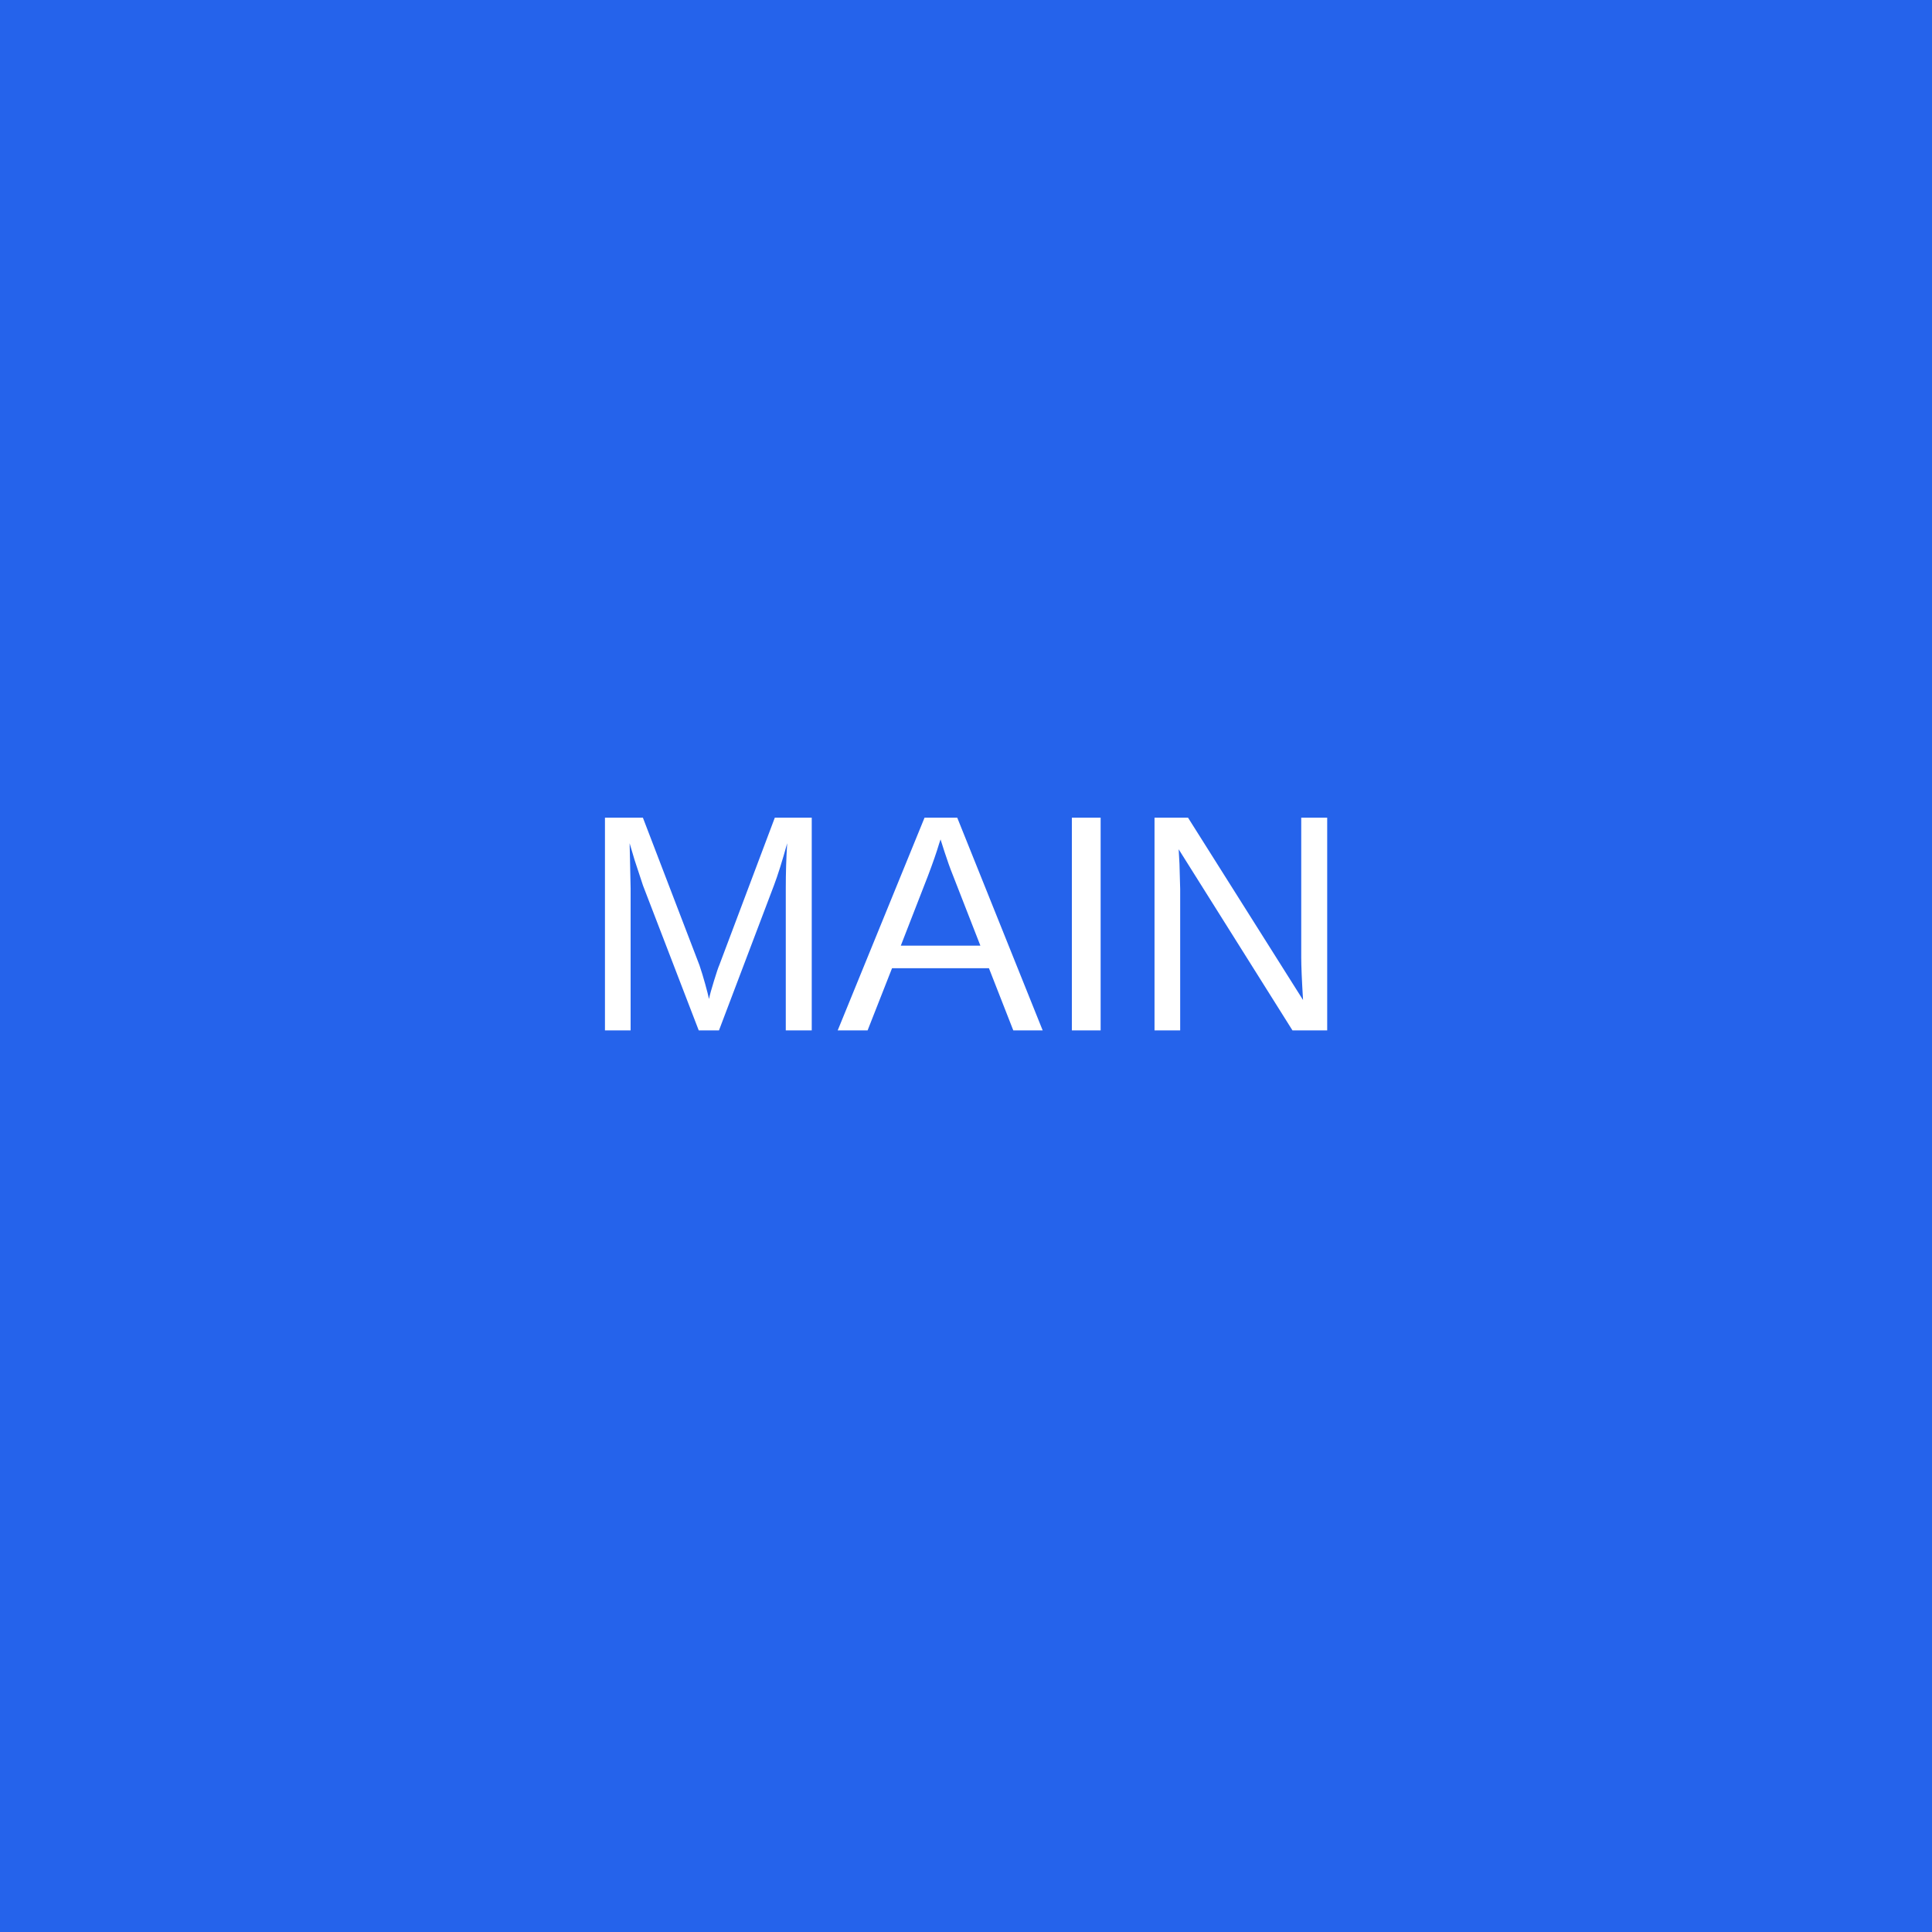
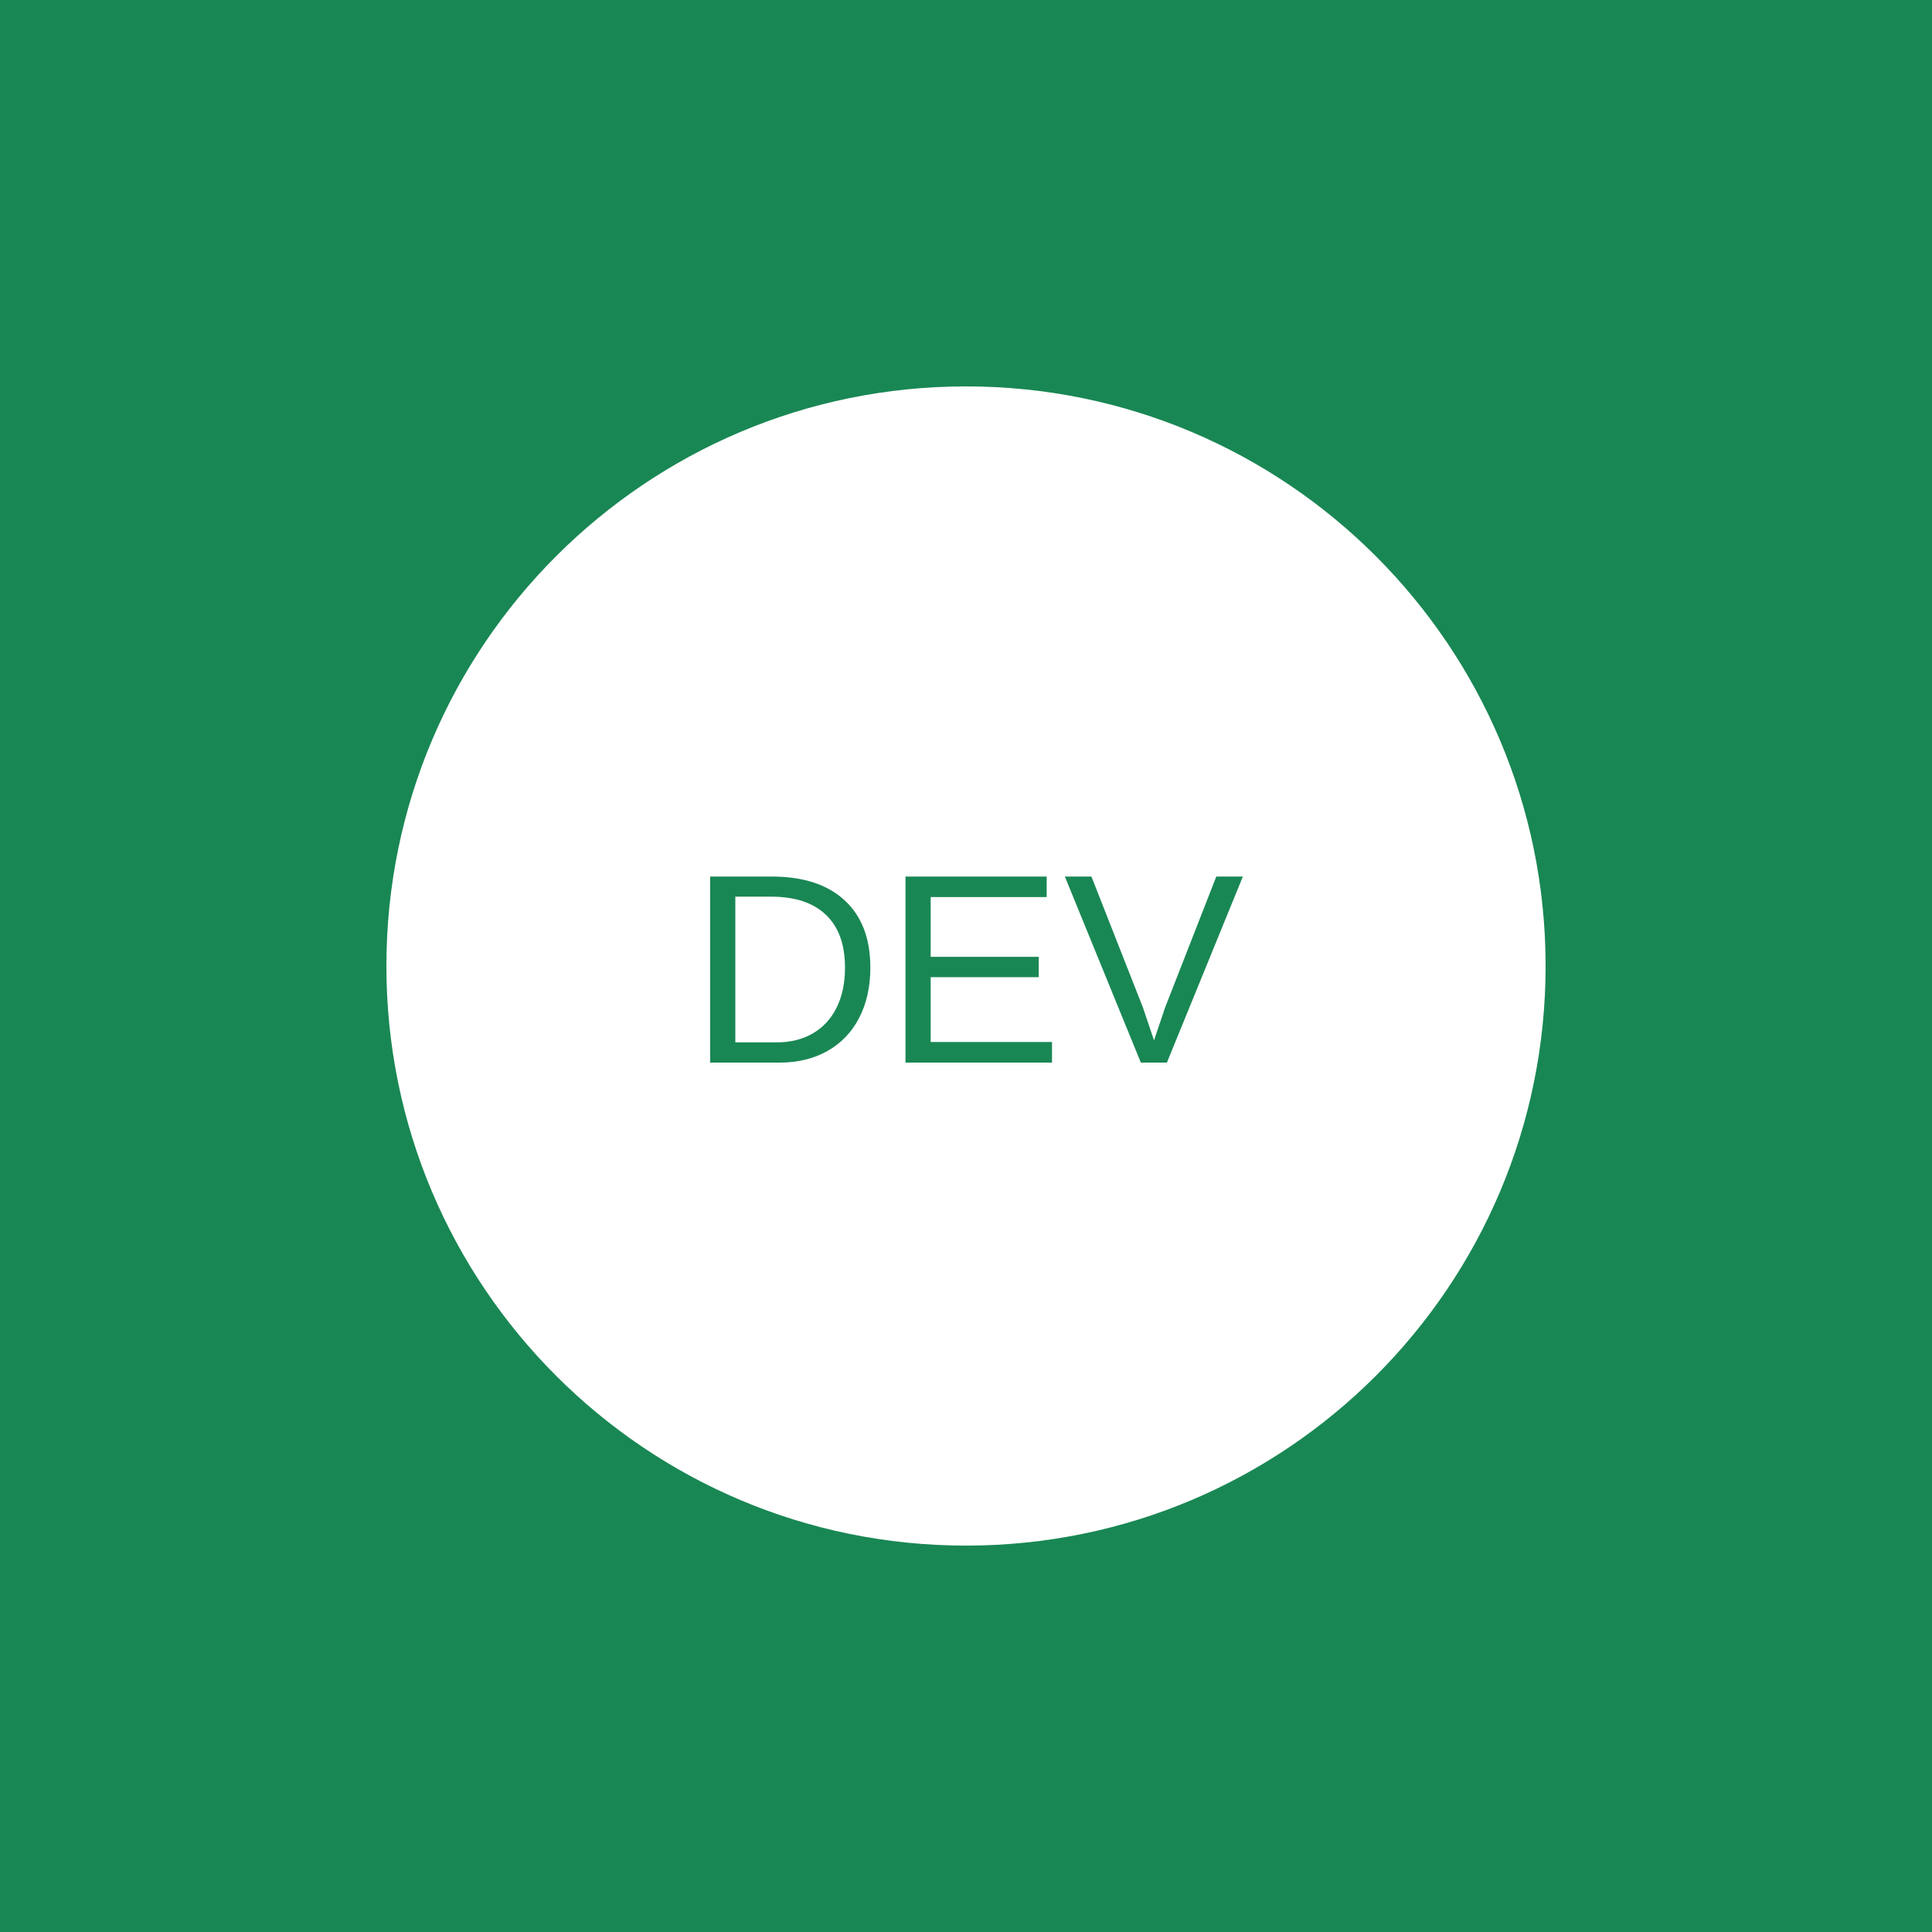
- <svg xmlns="http://www.w3.org/2000/svg" width="300" height="300">
-   <rect width="300" height="300" fill="#2563eb" />
-   <text x="150" y="160" font-size="48" text-anchor="middle" fill="white" font-family="Arial">MAIN</text>
+ <svg xmlns="http://www.w3.org/2000/svg" viewBox="0 0 300 300">
+   <rect width="300" height="300" fill="#198754" />
+   <circle cx="150" cy="150" r="90" fill="white" />
+   <text x="150" y="165" font-size="42" text-anchor="middle" fill="#198754" font-family="Arial">DEV</text>
</svg>
